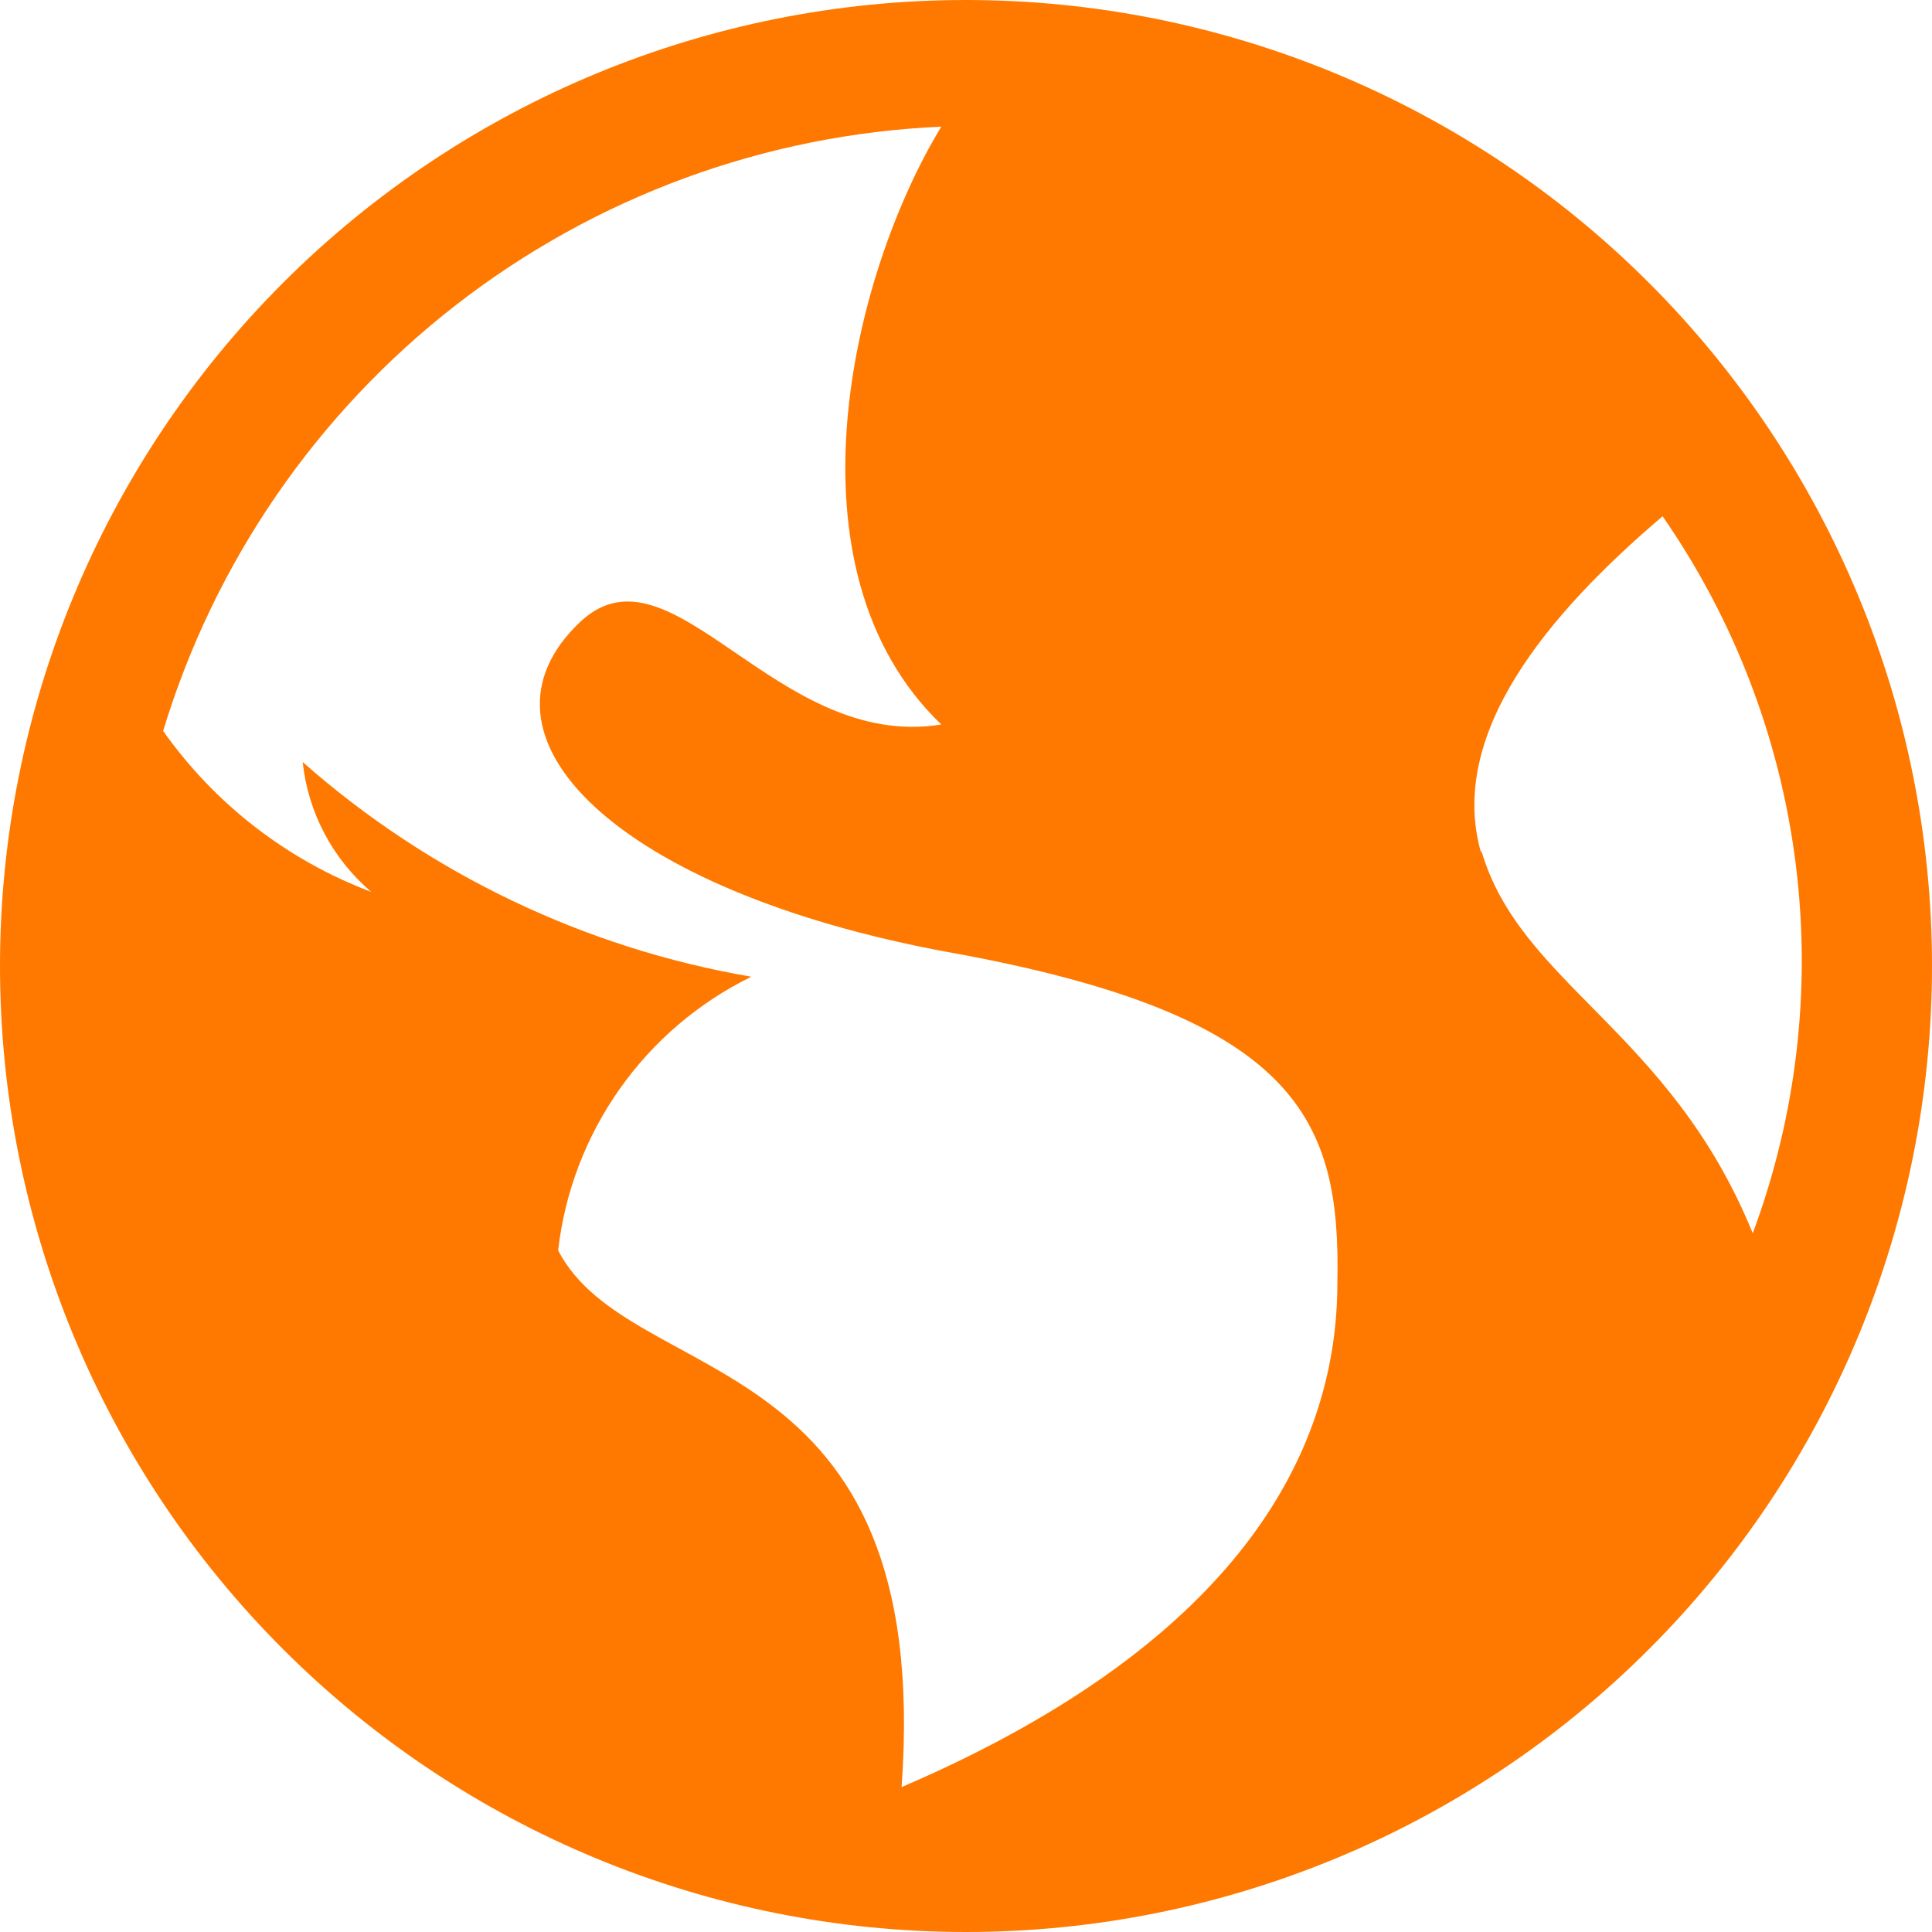
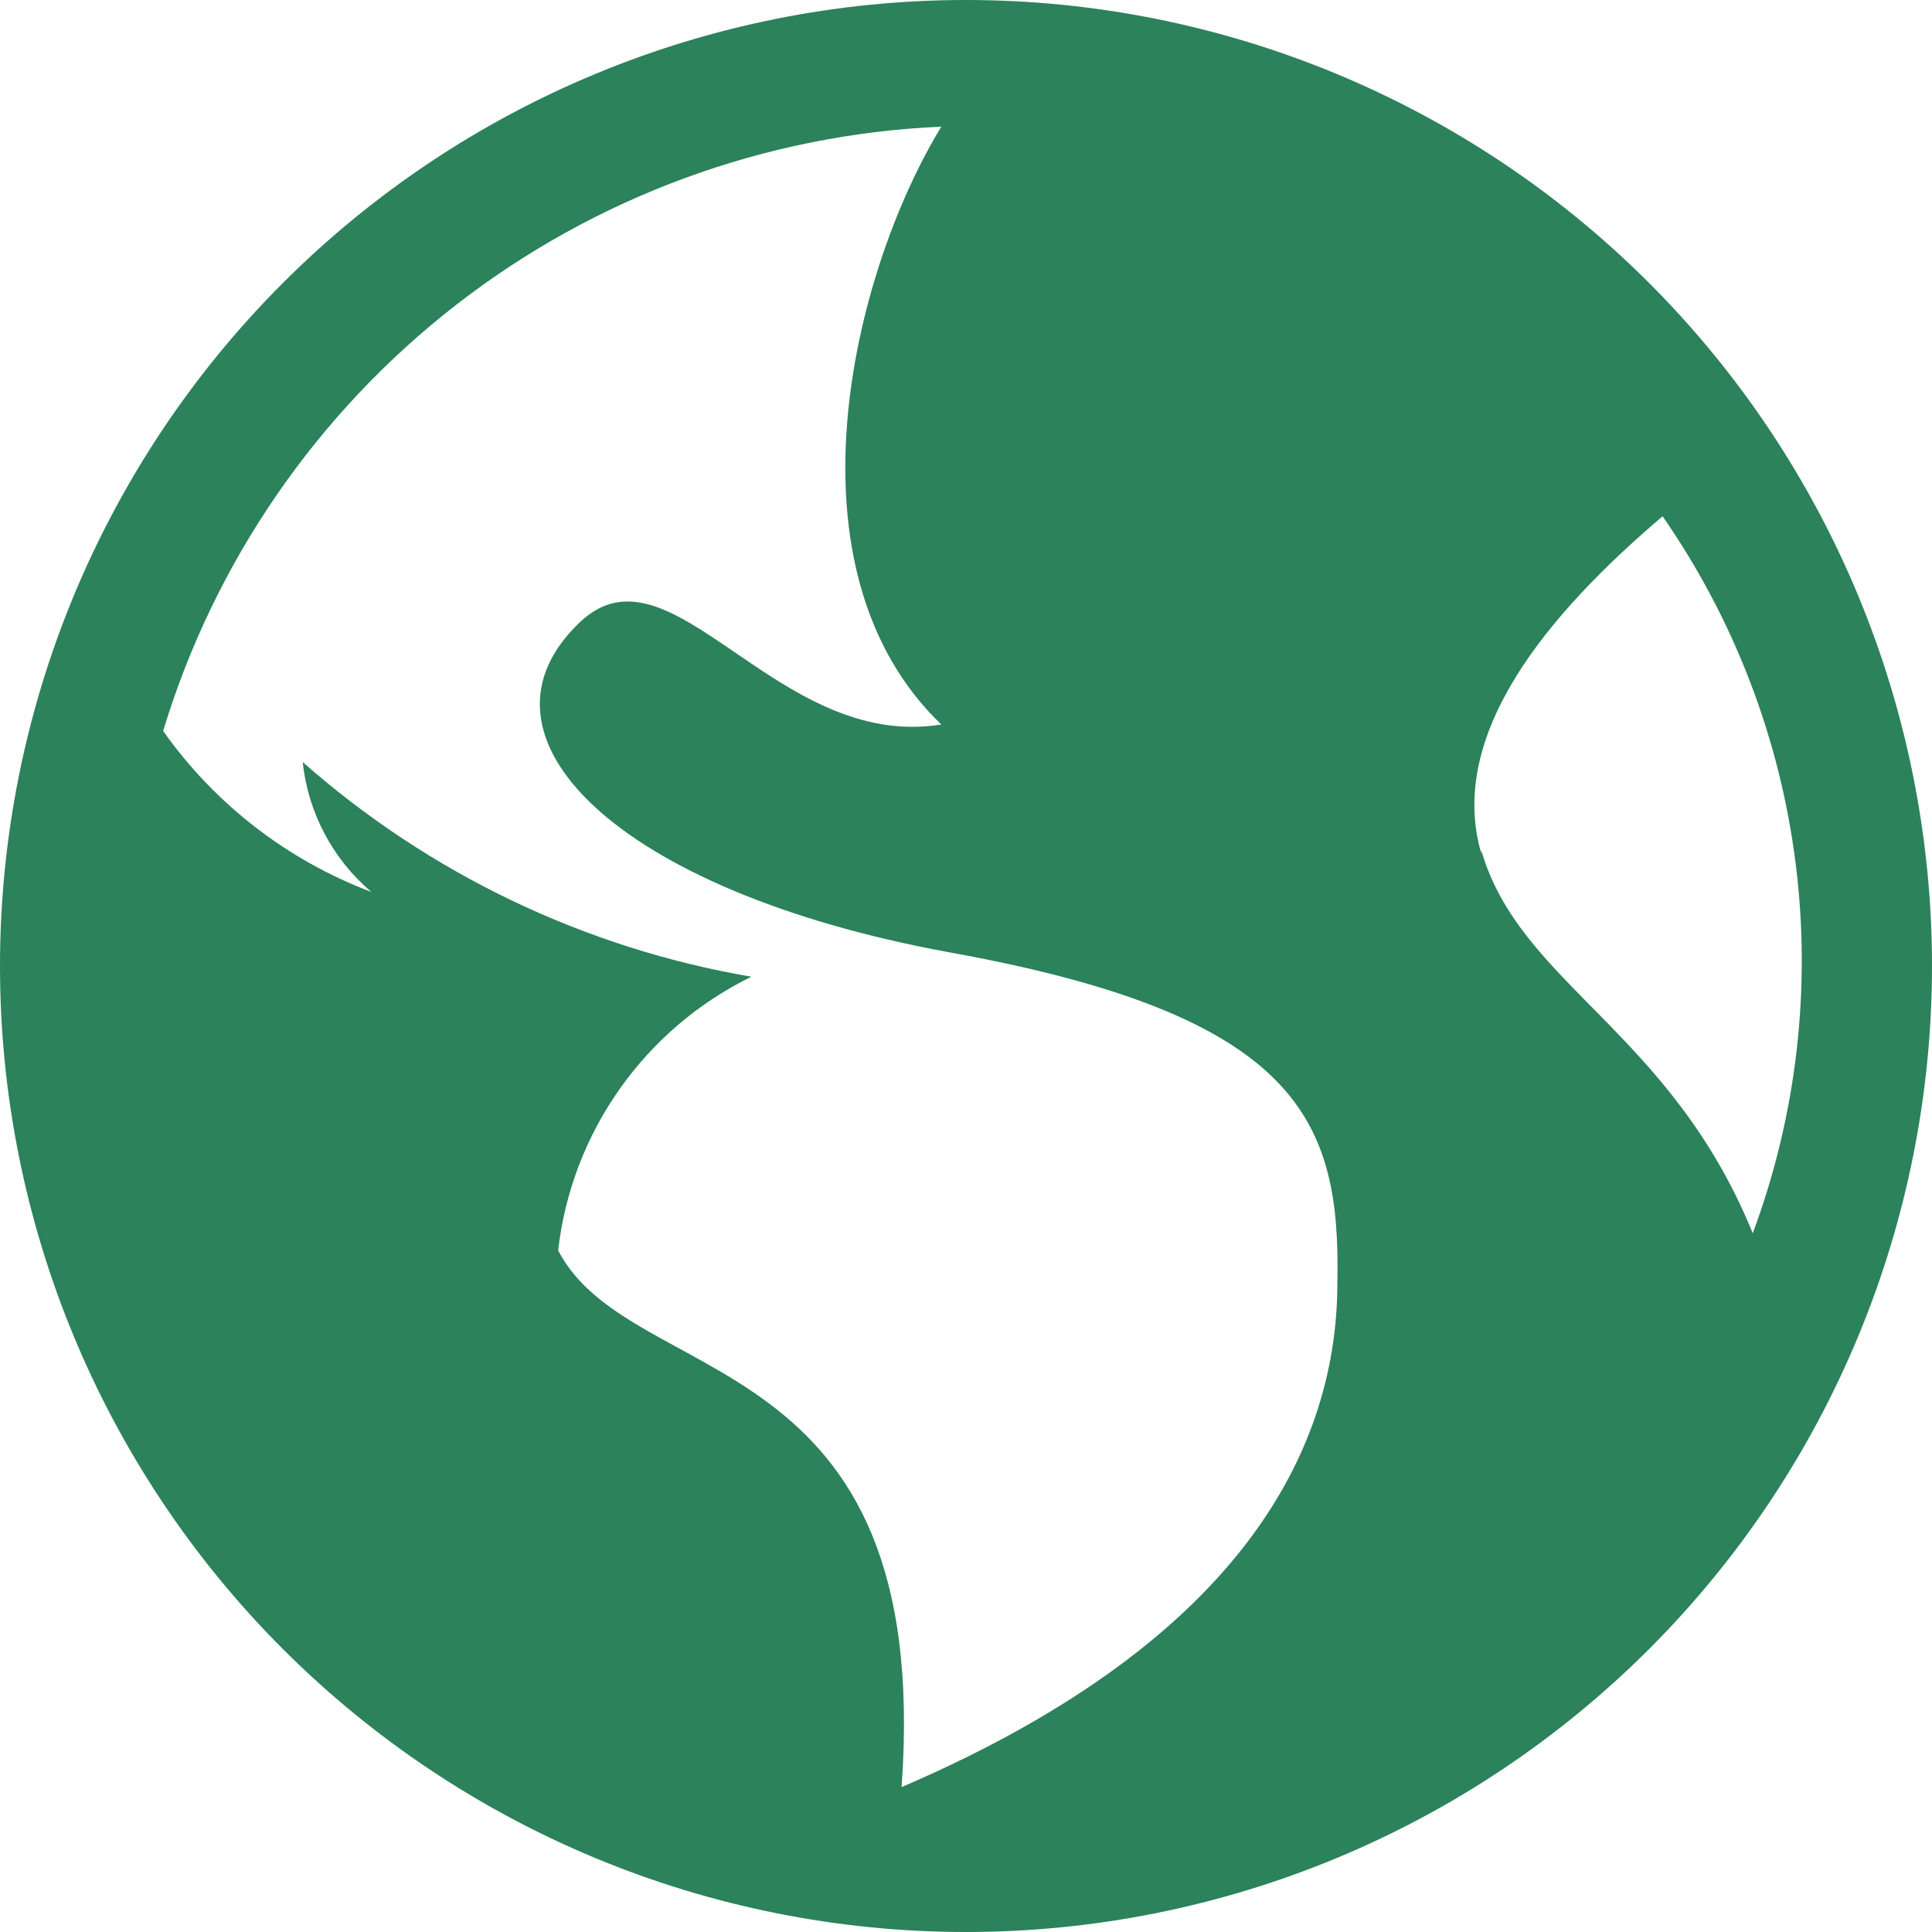
<svg xmlns="http://www.w3.org/2000/svg" width="36" height="36" viewBox="0 0 36 36" fill="none">
-   <path d="M18 0C13.226 0 8.648 1.896 5.272 5.272C1.896 8.648 0 13.226 0 18C0 22.774 1.896 27.352 5.272 30.728C8.648 34.104 13.226 36 18 36C22.774 36 27.352 34.104 30.728 30.728C34.104 27.352 36 22.774 36 18C36 13.226 34.104 8.648 30.728 5.272C27.352 1.896 22.774 0 18 0ZM24.92 23.9C24.92 26.84 23.32 30.5 16.8 33.3C17.4 24.96 11.76 25.92 10.4 23.3C10.524 22.216 10.918 21.181 11.548 20.29C12.177 19.398 13.02 18.68 14 18.2C10.896 17.668 8.002 16.283 5.64 14.2C5.74 15.14 6.198 16.008 6.92 16.62C5.356 16.03 4.004 14.985 3.04 13.62C3.994 10.473 5.901 7.699 8.498 5.682C11.095 3.665 14.255 2.504 17.54 2.36C15.86 5.12 14.54 10.62 17.54 13.5C14.46 14 12.52 10 10.82 11.58C8.56 13.7 11.48 16.6 17.66 17.74C24.24 18.92 24.98 20.9 24.92 23.9ZM27.6 15.9C26.96 13.68 28.84 11.44 30.98 9.62C32.316 11.546 33.167 13.768 33.46 16.094C33.752 18.42 33.478 20.783 32.66 22.98C31.12 19.2 28.32 18.34 27.6 15.84V15.9Z" fill="#ff7900" />
+   <path d="M18 0C13.226 0 8.648 1.896 5.272 5.272C1.896 8.648 0 13.226 0 18C0 22.774 1.896 27.352 5.272 30.728C8.648 34.104 13.226 36 18 36C22.774 36 27.352 34.104 30.728 30.728C34.104 27.352 36 22.774 36 18C36 13.226 34.104 8.648 30.728 5.272C27.352 1.896 22.774 0 18 0ZM24.92 23.9C24.92 26.84 23.32 30.5 16.8 33.3C17.4 24.96 11.76 25.92 10.4 23.3C10.524 22.216 10.918 21.181 11.548 20.29C12.177 19.398 13.02 18.68 14 18.2C10.896 17.668 8.002 16.283 5.64 14.2C5.74 15.14 6.198 16.008 6.92 16.62C5.356 16.03 4.004 14.985 3.04 13.62C3.994 10.473 5.901 7.699 8.498 5.682C11.095 3.665 14.255 2.504 17.54 2.36C15.86 5.12 14.54 10.62 17.54 13.5C14.46 14 12.52 10 10.82 11.58C8.56 13.7 11.48 16.6 17.66 17.74C24.24 18.92 24.98 20.9 24.92 23.9ZM27.6 15.9C26.96 13.68 28.84 11.44 30.98 9.62C32.316 11.546 33.167 13.768 33.46 16.094C33.752 18.42 33.478 20.783 32.66 22.98C31.12 19.2 28.32 18.34 27.6 15.84V15.9Z" fill="#2B825B" />
</svg>
